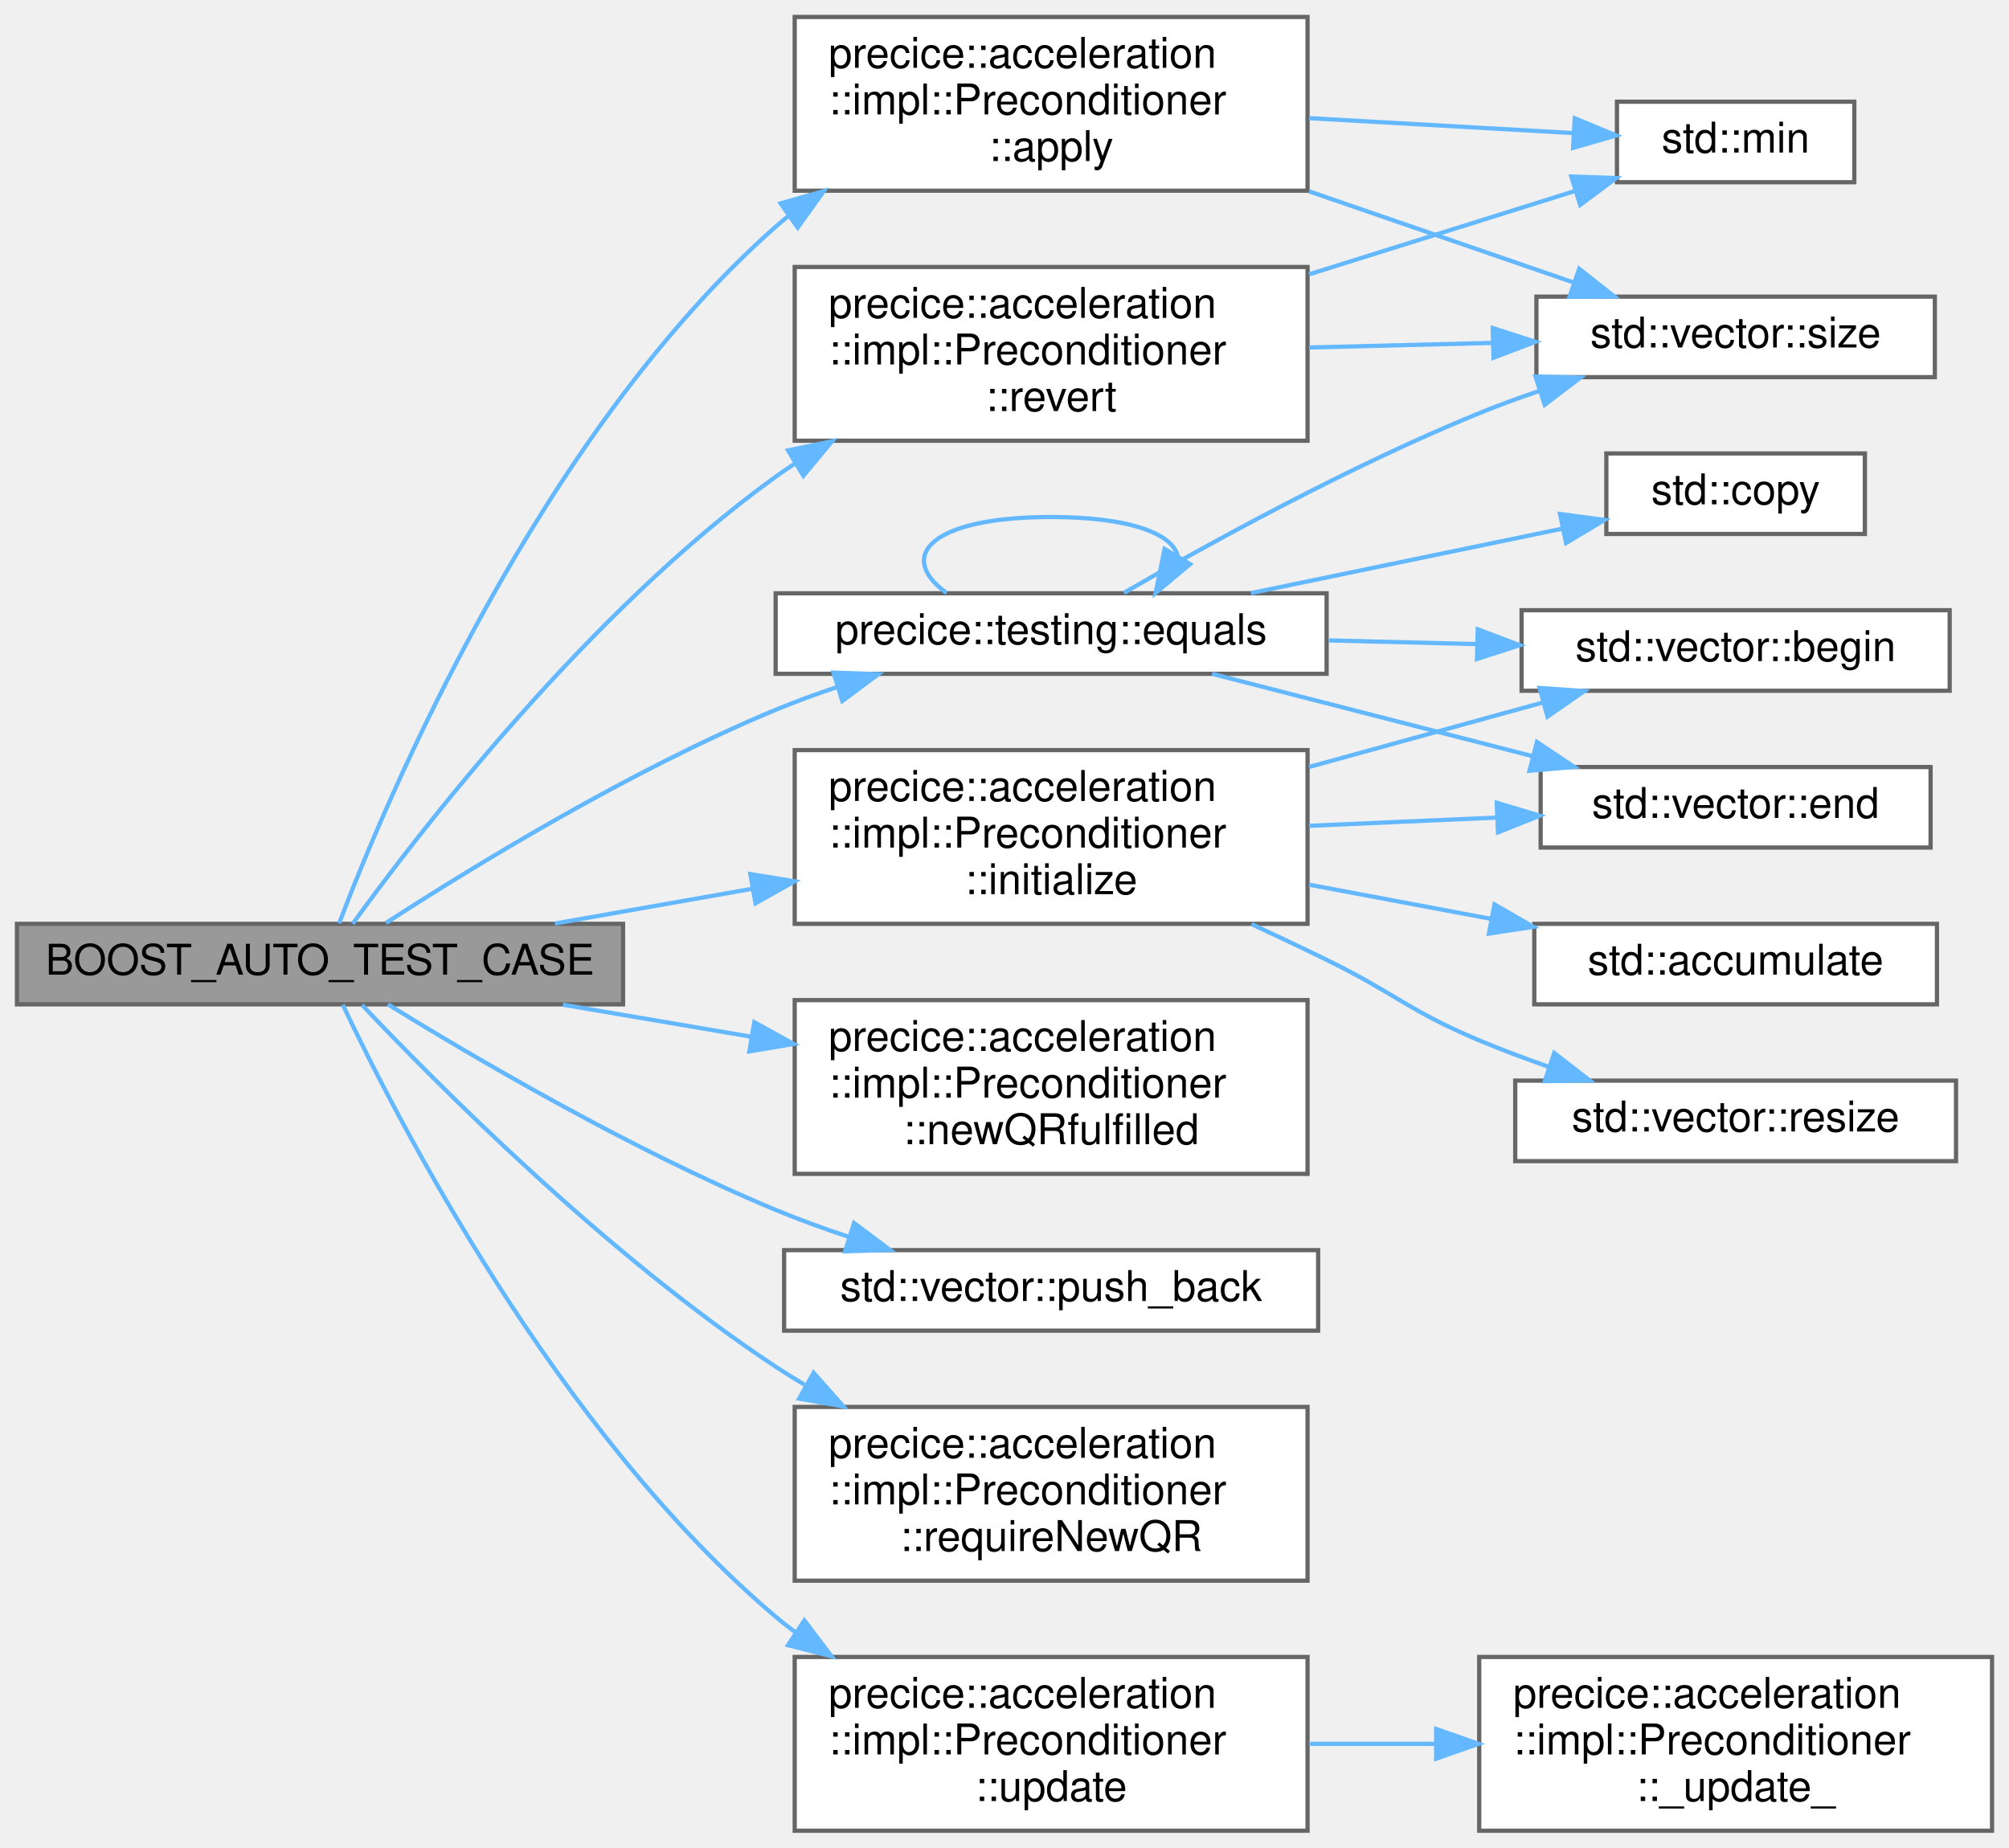
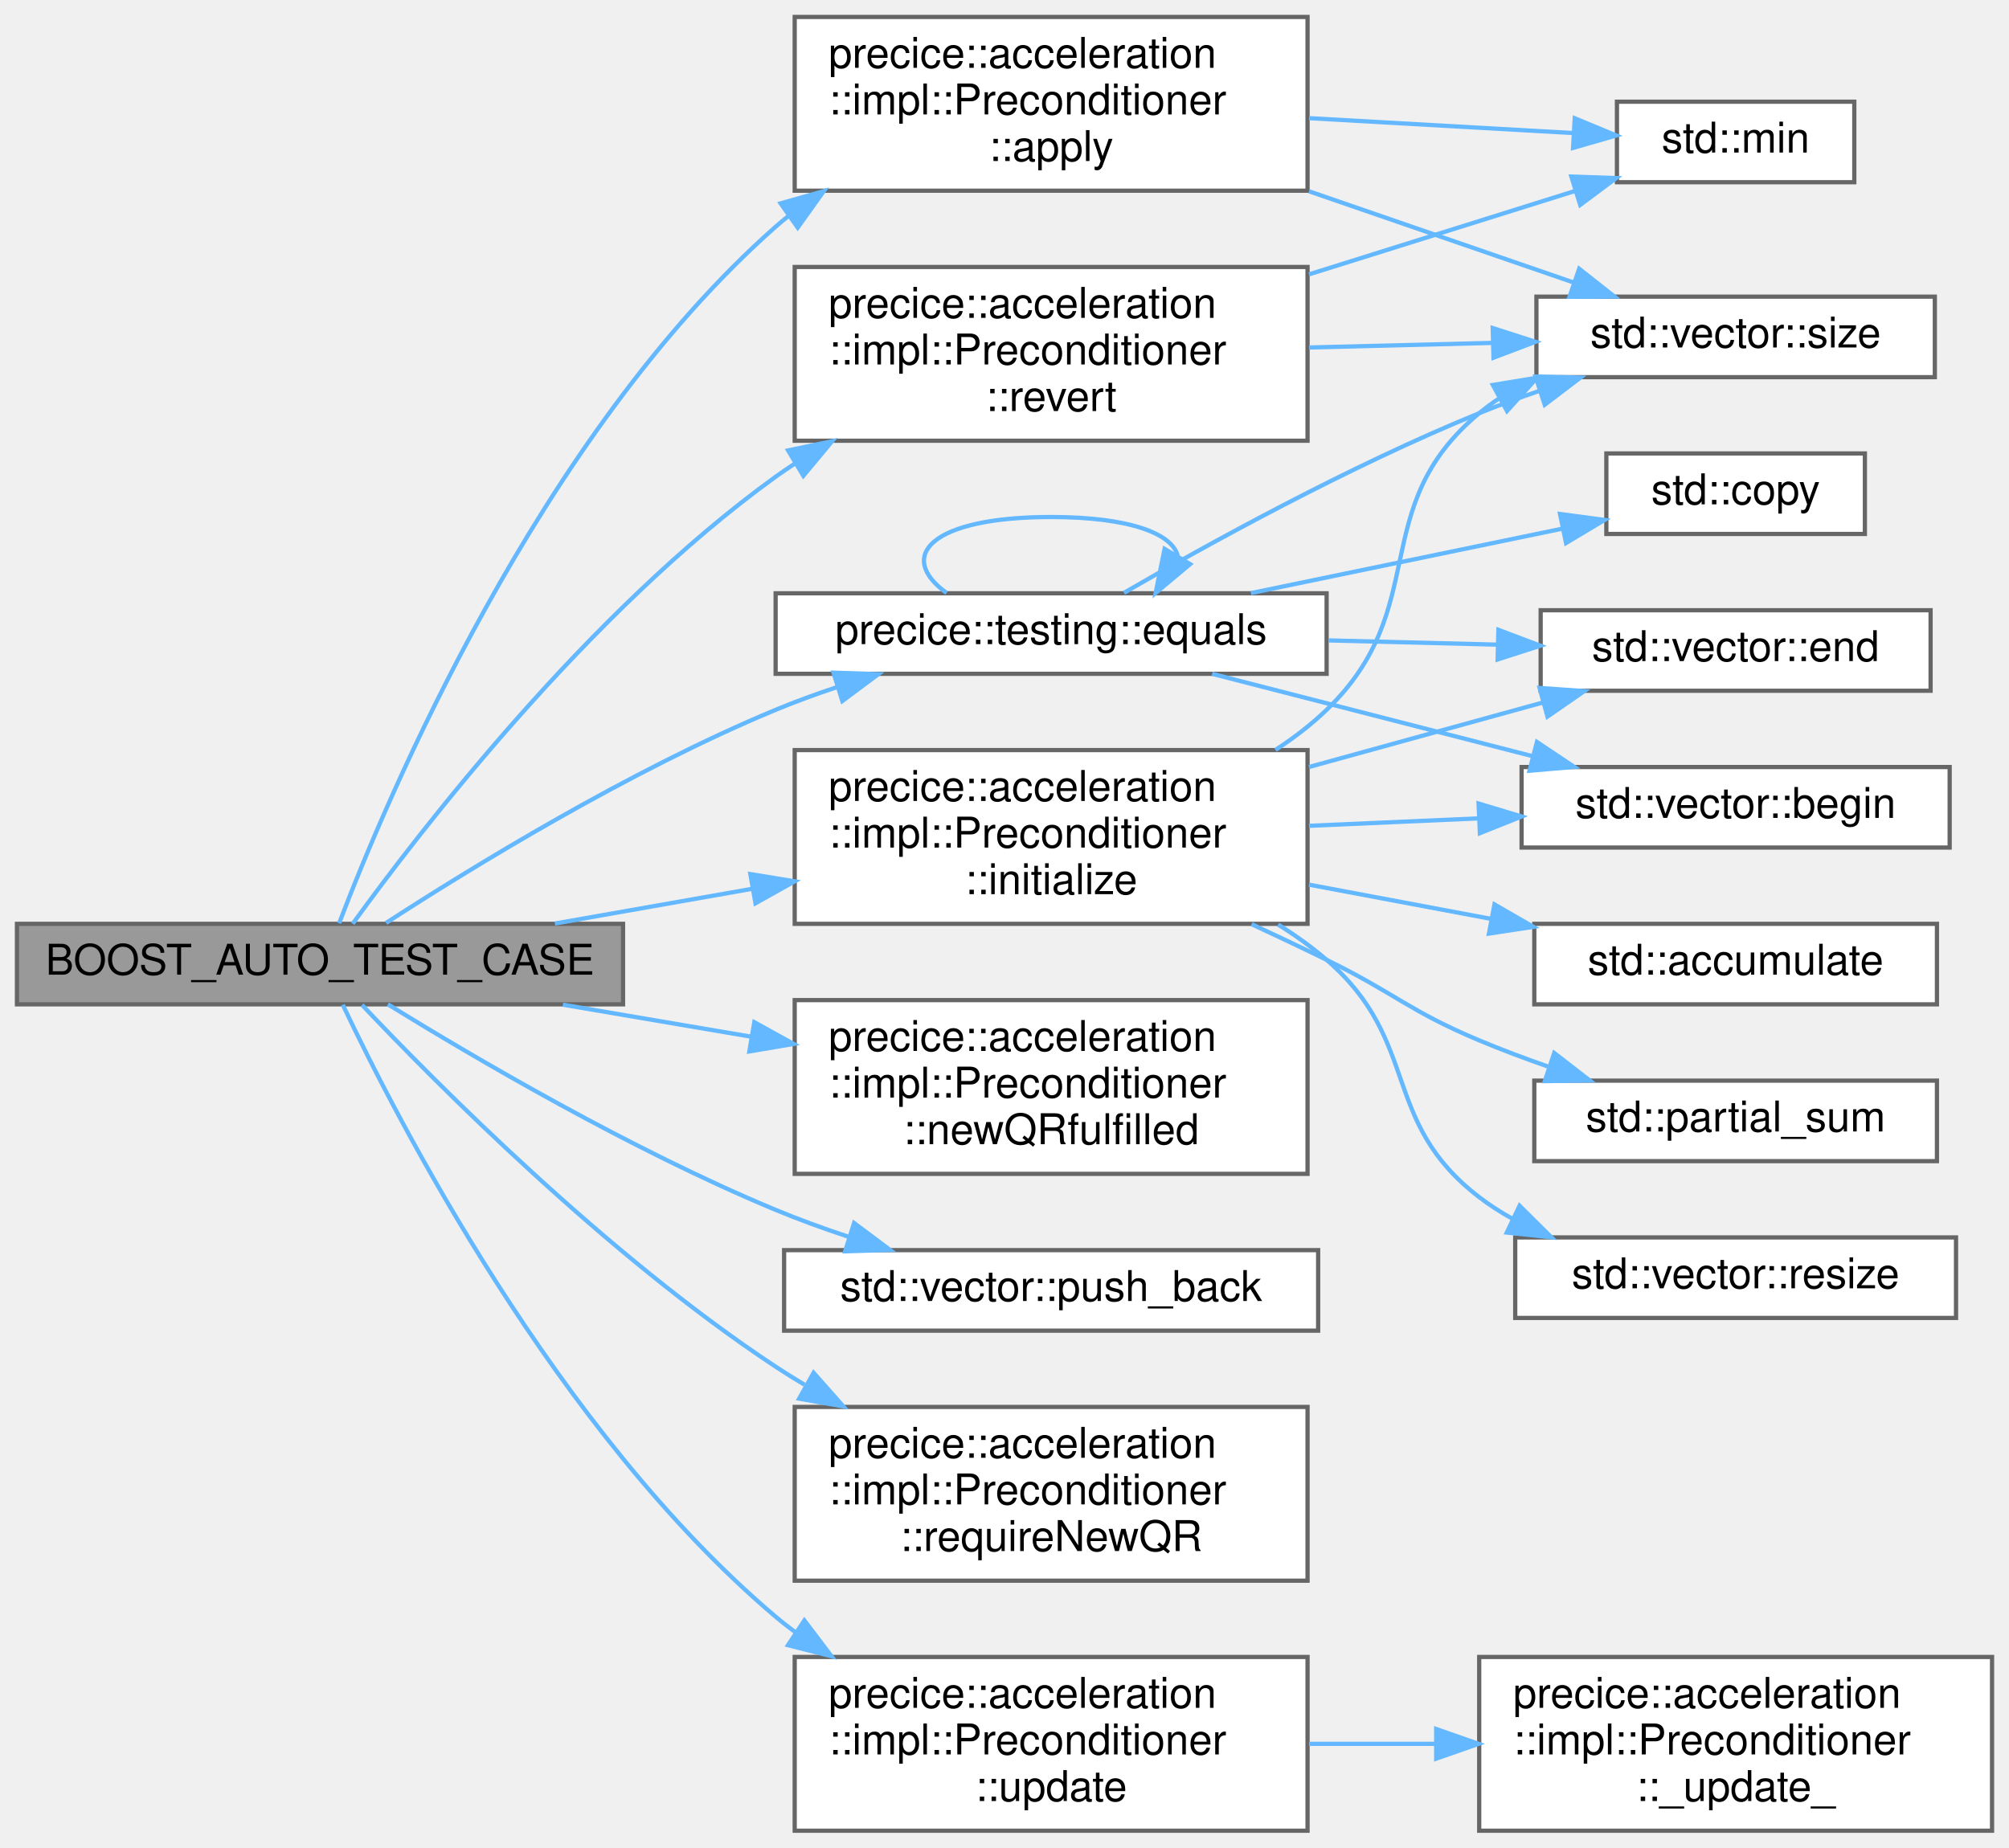
<svg xmlns="http://www.w3.org/2000/svg" xmlns:xlink="http://www.w3.org/1999/xlink" width="474pt" height="436pt" viewBox="0.00 0.00 474.00 436.00">
  <g id="graph0" class="graph" transform="scale(1 1) rotate(0) translate(4 432)">
    <g id="Node000001" class="node">
      <g id="a_Node000001">
        <a xlink:title=" ">
          <polygon fill="#999999" stroke="#666666" points="143,-214 0,-214 0,-195 143,-195 143,-214" />
          <text text-anchor="middle" x="71.5" y="-202" font-family="Helvetica,sans-Serif" font-size="10.00">BOOST_AUTO_TEST_CASE</text>
        </a>
      </g>
    </g>
    <g id="Node000002" class="node">
      <g id="a_Node000002">
        <a xlink:href="classprecice_1_1acceleration_1_1impl_1_1Preconditioner.html#a20fe1905f8fc196dab1f19d4fb95a208" target="_top" xlink:title="Apply preconditioner to matrix.">
          <polygon fill="white" stroke="#666666" points="304.5,-428 183.5,-428 183.5,-387 304.5,-387 304.5,-428" />
          <text text-anchor="start" x="191.5" y="-416" font-family="Helvetica,sans-Serif" font-size="10.00">precice::acceleration</text>
          <text text-anchor="start" x="191.5" y="-405" font-family="Helvetica,sans-Serif" font-size="10.00">::impl::Preconditioner</text>
          <text text-anchor="middle" x="244" y="-394" font-family="Helvetica,sans-Serif" font-size="10.00">::apply</text>
        </a>
      </g>
    </g>
    <g id="edge1_Node000001_Node000002" class="edge">
      <g id="a_edge1_Node000001_Node000002">
        <a xlink:title=" ">
          <path fill="none" stroke="#63b8ff" d="M76.02,-214.15C86.96,-242.9 122.99,-329.03 179,-378.5 179.98,-379.36 180.98,-380.2 182.02,-381.02" />
          <polygon fill="#63b8ff" stroke="#63b8ff" points="180.18,-384.01 190.37,-386.9 184.21,-378.29 180.18,-384.01" />
        </a>
      </g>
    </g>
    <g id="Node000005" class="node">
      <g id="a_Node000005">
        <a xlink:href="namespaceprecice_1_1testing.html#a0819eba8ac83ede1db16e724dd4f5458" target="_top" xlink:title="equals to be used in tests. Compares two std::vectors using a given tolerance. Prints both operands o...">
          <polygon fill="white" stroke="#666666" points="309,-292 179,-292 179,-273 309,-273 309,-292" />
          <text text-anchor="middle" x="244" y="-280" font-family="Helvetica,sans-Serif" font-size="10.00">precice::testing::equals</text>
        </a>
      </g>
    </g>
    <g id="edge4_Node000001_Node000005" class="edge">
      <g id="a_edge4_Node000001_Node000005">
        <a xlink:title=" ">
          <path fill="none" stroke="#63b8ff" d="M87.1,-214.22C107.1,-227.19 144.51,-250.18 179,-264.5 183.68,-266.44 188.63,-268.25 193.63,-269.91" />
          <polygon fill="#63b8ff" stroke="#63b8ff" points="192.65,-273.27 203.23,-272.91 194.74,-266.58 192.65,-273.27" />
        </a>
      </g>
    </g>
    <g id="Node000009" class="node">
      <g id="a_Node000009">
        <a xlink:href="classprecice_1_1acceleration_1_1impl_1_1Preconditioner.html#a777d6ef9b65f12c17e454ca3847c7629" target="_top" xlink:title="initialize the preconditioner">
          <polygon fill="white" stroke="#666666" points="304.5,-255 183.5,-255 183.5,-214 304.5,-214 304.5,-255" />
          <text text-anchor="start" x="191.5" y="-243" font-family="Helvetica,sans-Serif" font-size="10.00">precice::acceleration</text>
          <text text-anchor="start" x="191.5" y="-232" font-family="Helvetica,sans-Serif" font-size="10.00">::impl::Preconditioner</text>
          <text text-anchor="middle" x="244" y="-221" font-family="Helvetica,sans-Serif" font-size="10.00">::initialize</text>
        </a>
      </g>
    </g>
    <g id="edge10_Node000001_Node000009" class="edge">
      <g id="a_edge10_Node000001_Node000009">
        <a xlink:title=" ">
          <path fill="none" stroke="#63b8ff" d="M126.92,-214.07C141.71,-216.68 157.93,-219.53 173.43,-222.26" />
          <polygon fill="#63b8ff" stroke="#63b8ff" points="173.04,-225.74 183.49,-224.03 174.25,-218.85 173.04,-225.74" />
        </a>
      </g>
    </g>
-     <g id="Node000012" class="node">
-       <g id="a_Node000012">
+     <g id="Node000013" class="node">
+       <g id="a_Node000013">
        <a xlink:href="classprecice_1_1acceleration_1_1impl_1_1Preconditioner.html#a30dd450f47b77eaa6e4c6f068848acd1" target="_top" xlink:title="to tell the preconditioner that QR-decomposition has been recomputed">
          <polygon fill="white" stroke="#666666" points="304.5,-196 183.5,-196 183.5,-155 304.5,-155 304.5,-196" />
          <text text-anchor="start" x="191.5" y="-184" font-family="Helvetica,sans-Serif" font-size="10.00">precice::acceleration</text>
          <text text-anchor="start" x="191.5" y="-173" font-family="Helvetica,sans-Serif" font-size="10.00">::impl::Preconditioner</text>
          <text text-anchor="middle" x="244" y="-162" font-family="Helvetica,sans-Serif" font-size="10.00">::newQRfulfilled</text>
        </a>
      </g>
    </g>
-     <g id="edge15_Node000001_Node000012" class="edge">
-       <g id="a_edge15_Node000001_Node000012">
+     <g id="edge17_Node000001_Node000013" class="edge">
+       <g id="a_edge17_Node000001_Node000013">
        <a xlink:title=" ">
          <path fill="none" stroke="#63b8ff" d="M128.8,-194.92C142.99,-192.51 158.39,-189.89 173.15,-187.38" />
          <polygon fill="#63b8ff" stroke="#63b8ff" points="173.97,-190.79 183.24,-185.66 172.8,-183.89 173.97,-190.79" />
        </a>
      </g>
    </g>
-     <g id="Node000013" class="node">
-       <g id="a_Node000013">
+     <g id="Node000014" class="node">
+       <g id="a_Node000014">
        <a target="_parent" xlink:href="http://en.cppreference.com/w/cpp/container/vector/push_back.html#" xlink:title=" ">
          <polygon fill="white" stroke="#666666" points="307,-137 181,-137 181,-118 307,-118 307,-137" />
          <text text-anchor="middle" x="244" y="-125" font-family="Helvetica,sans-Serif" font-size="10.00">std::vector::push_back</text>
        </a>
      </g>
    </g>
-     <g id="edge16_Node000001_Node000013" class="edge">
-       <g id="a_edge16_Node000001_Node000013">
+     <g id="edge18_Node000001_Node000014" class="edge">
+       <g id="a_edge18_Node000001_Node000014">
        <a xlink:title=" ">
          <path fill="none" stroke="#63b8ff" d="M87.52,-195C107.7,-182.55 144.97,-160.63 179,-146.5 184.49,-144.22 190.34,-142.09 196.2,-140.15" />
          <polygon fill="#63b8ff" stroke="#63b8ff" points="197.51,-143.4 205.99,-137.05 195.4,-136.73 197.51,-143.4" />
        </a>
      </g>
    </g>
-     <g id="Node000014" class="node">
-       <g id="a_Node000014">
+     <g id="Node000015" class="node">
+       <g id="a_Node000015">
        <a xlink:href="classprecice_1_1acceleration_1_1impl_1_1Preconditioner.html#aa2b4c3eef11171fc8edb95f681f9798d" target="_top" xlink:title="returns true if a QR decomposition from scratch is necessary">
          <polygon fill="white" stroke="#666666" points="304.5,-100 183.5,-100 183.5,-59 304.5,-59 304.5,-100" />
          <text text-anchor="start" x="191.5" y="-88" font-family="Helvetica,sans-Serif" font-size="10.00">precice::acceleration</text>
          <text text-anchor="start" x="191.5" y="-77" font-family="Helvetica,sans-Serif" font-size="10.00">::impl::Preconditioner</text>
          <text text-anchor="middle" x="244" y="-66" font-family="Helvetica,sans-Serif" font-size="10.00">::requireNewQR</text>
        </a>
      </g>
    </g>
-     <g id="edge17_Node000001_Node000014" class="edge">
-       <g id="a_edge17_Node000001_Node000014">
+     <g id="edge19_Node000001_Node000015" class="edge">
+       <g id="a_edge19_Node000001_Node000015">
        <a xlink:title=" ">
          <path fill="none" stroke="#63b8ff" d="M81.42,-194.86C98.82,-176.46 139.09,-135.84 179,-109.5 181.2,-108.05 183.47,-106.63 185.8,-105.25" />
          <polygon fill="#63b8ff" stroke="#63b8ff" points="187.96,-108.06 194.98,-100.13 184.54,-101.95 187.96,-108.06" />
        </a>
      </g>
    </g>
-     <g id="Node000015" class="node">
-       <g id="a_Node000015">
+     <g id="Node000016" class="node">
+       <g id="a_Node000016">
        <a xlink:href="classprecice_1_1acceleration_1_1impl_1_1Preconditioner.html#a26fdeb2e716b045c5326e09f44b26ac4" target="_top" xlink:title="Apply inverse preconditioner to matrix.">
          <polygon fill="white" stroke="#666666" points="304.5,-369 183.5,-369 183.5,-328 304.5,-328 304.5,-369" />
          <text text-anchor="start" x="191.5" y="-357" font-family="Helvetica,sans-Serif" font-size="10.00">precice::acceleration</text>
          <text text-anchor="start" x="191.5" y="-346" font-family="Helvetica,sans-Serif" font-size="10.00">::impl::Preconditioner</text>
          <text text-anchor="middle" x="244" y="-335" font-family="Helvetica,sans-Serif" font-size="10.00">::revert</text>
        </a>
      </g>
    </g>
-     <g id="edge18_Node000001_Node000015" class="edge">
-       <g id="a_edge18_Node000001_Node000015">
+     <g id="edge20_Node000001_Node000016" class="edge">
+       <g id="a_edge20_Node000001_Node000016">
        <a xlink:title=" ">
          <path fill="none" stroke="#63b8ff" d="M79.22,-214.03C94.68,-235.39 134.85,-287.67 179,-319.5 180.43,-320.53 181.9,-321.54 183.4,-322.52" />
          <polygon fill="#63b8ff" stroke="#63b8ff" points="181.94,-325.72 192.32,-327.87 185.54,-319.72 181.94,-325.72" />
        </a>
      </g>
    </g>
-     <g id="Node000016" class="node">
-       <g id="a_Node000016">
+     <g id="Node000017" class="node">
+       <g id="a_Node000017">
        <a xlink:href="classprecice_1_1acceleration_1_1impl_1_1Preconditioner.html#a3db3ef3d70e6deac3fe0d2a23d7cb89f" target="_top" xlink:title="Update the scaling after every FSI iteration and require a new QR decomposition (if necessary)">
          <polygon fill="white" stroke="#666666" points="304.5,-41 183.5,-41 183.5,0 304.5,0 304.5,-41" />
          <text text-anchor="start" x="191.5" y="-29" font-family="Helvetica,sans-Serif" font-size="10.00">precice::acceleration</text>
          <text text-anchor="start" x="191.5" y="-18" font-family="Helvetica,sans-Serif" font-size="10.00">::impl::Preconditioner</text>
          <text text-anchor="middle" x="244" y="-7" font-family="Helvetica,sans-Serif" font-size="10.00">::update</text>
        </a>
      </g>
    </g>
-     <g id="edge21_Node000001_Node000016" class="edge">
-       <g id="a_edge21_Node000001_Node000016">
+     <g id="edge23_Node000001_Node000017" class="edge">
+       <g id="a_edge23_Node000001_Node000017">
        <a xlink:title=" ">
          <path fill="none" stroke="#63b8ff" d="M76.88,-194.89C89.33,-168.54 127.38,-94.16 179,-50.5 180.51,-49.22 182.09,-47.99 183.71,-46.79" />
          <polygon fill="#63b8ff" stroke="#63b8ff" points="185.78,-49.62 192.18,-41.17 181.91,-43.78 185.78,-49.62" />
        </a>
      </g>
    </g>
    <g id="Node000003" class="node">
      <g id="a_Node000003">
        <a target="_parent" xlink:href="http://en.cppreference.com/w/cpp/algorithm/min.html#" xlink:title=" ">
          <polygon fill="white" stroke="#666666" points="433.5,-408 377.5,-408 377.5,-389 433.5,-389 433.5,-408" />
          <text text-anchor="middle" x="405.5" y="-396" font-family="Helvetica,sans-Serif" font-size="10.00">std::min</text>
        </a>
      </g>
    </g>
    <g id="edge2_Node000002_Node000003" class="edge">
      <g id="a_edge2_Node000002_Node000003">
        <a xlink:title=" ">
          <path fill="none" stroke="#63b8ff" d="M304.85,-404.12C325.78,-402.94 348.67,-401.65 367.23,-400.6" />
          <polygon fill="#63b8ff" stroke="#63b8ff" points="367.54,-404.09 377.33,-400.03 367.15,-397.1 367.54,-404.09" />
        </a>
      </g>
    </g>
    <g id="Node000004" class="node">
      <g id="a_Node000004">
        <a target="_parent" xlink:href="http://en.cppreference.com/w/cpp/container/vector/size.html#" xlink:title=" ">
          <polygon fill="white" stroke="#666666" points="452.5,-362 358.5,-362 358.5,-343 452.5,-343 452.5,-362" />
          <text text-anchor="middle" x="405.5" y="-350" font-family="Helvetica,sans-Serif" font-size="10.00">std::vector::size</text>
        </a>
      </g>
    </g>
    <g id="edge3_Node000002_Node000004" class="edge">
      <g id="a_edge3_Node000002_Node000004">
        <a xlink:title=" ">
          <path fill="none" stroke="#63b8ff" d="M304.85,-386.86C325.83,-379.63 348.77,-371.72 367.35,-365.31" />
          <polygon fill="#63b8ff" stroke="#63b8ff" points="368.59,-368.58 376.9,-362.02 366.31,-361.97 368.59,-368.58" />
        </a>
      </g>
    </g>
    <g id="edge9_Node000005_Node000004" class="edge">
      <g id="a_edge9_Node000005_Node000004">
        <a xlink:title=" ">
          <path fill="none" stroke="#63b8ff" d="M261.19,-292.11C280.6,-303.36 314.37,-322.03 345,-334.5 349.51,-336.34 354.28,-338.08 359.08,-339.72" />
          <polygon fill="#63b8ff" stroke="#63b8ff" points="358.29,-343.14 368.89,-342.9 360.46,-336.49 358.29,-343.14" />
        </a>
      </g>
    </g>
    <g id="edge8_Node000005_Node000005" class="edge">
      <g id="a_edge8_Node000005_Node000005">
        <a xlink:title=" ">
          <path fill="none" stroke="#63b8ff" d="M219.34,-292.08C207.34,-300.73 215.56,-310 244,-310 262.66,-310 272.62,-306.01 273.87,-300.82" />
          <polygon fill="#63b8ff" stroke="#63b8ff" points="276.79,-298.88 268.66,-292.08 270.77,-302.47 276.79,-298.88" />
        </a>
      </g>
    </g>
    <g id="Node000006" class="node">
      <g id="a_Node000006">
        <a target="_parent" xlink:href="http://en.cppreference.com/w/cpp/container/vector/begin.html#" xlink:title=" ">
-           <polygon fill="white" stroke="#666666" points="456,-288 355,-288 355,-269 456,-269 456,-288" />
-           <text text-anchor="middle" x="405.5" y="-276" font-family="Helvetica,sans-Serif" font-size="10.00">std::vector::begin</text>
+           <polygon fill="white" stroke="#666666" points="456,-251 355,-251 355,-232 456,-232 456,-251" />
+           <text text-anchor="middle" x="405.5" y="-239" font-family="Helvetica,sans-Serif" font-size="10.00">std::vector::begin</text>
        </a>
      </g>
    </g>
    <g id="edge5_Node000005_Node000006" class="edge">
      <g id="a_edge5_Node000005_Node000006">
        <a xlink:title=" ">
-           <path fill="none" stroke="#63b8ff" d="M309.42,-280.88C320.93,-280.6 332.89,-280.3 344.29,-280.01" />
-           <polygon fill="#63b8ff" stroke="#63b8ff" points="344.66,-283.5 354.56,-279.75 344.48,-276.5 344.66,-283.5" />
+           <path fill="none" stroke="#63b8ff" d="M281.99,-272.99C304.46,-267.22 333.35,-259.79 357.44,-253.6" />
+           <polygon fill="#63b8ff" stroke="#63b8ff" points="358.62,-256.91 367.43,-251.03 356.87,-250.13 358.62,-256.91" />
        </a>
      </g>
    </g>
    <g id="Node000007" class="node">
      <g id="a_Node000007">
        <a target="_parent" xlink:href="http://en.cppreference.com/w/cpp/algorithm/copy.html#" xlink:title=" ">
          <polygon fill="white" stroke="#666666" points="436,-325 375,-325 375,-306 436,-306 436,-325" />
          <text text-anchor="middle" x="405.5" y="-313" font-family="Helvetica,sans-Serif" font-size="10.00">std::copy</text>
        </a>
      </g>
    </g>
    <g id="edge6_Node000005_Node000007" class="edge">
      <g id="a_edge6_Node000005_Node000007">
        <a xlink:title=" ">
          <path fill="none" stroke="#63b8ff" d="M291.13,-292.04C314.43,-296.87 342.41,-302.65 364.75,-307.28" />
          <polygon fill="#63b8ff" stroke="#63b8ff" points="364.07,-310.71 374.58,-309.31 365.49,-303.86 364.07,-310.71" />
        </a>
      </g>
    </g>
    <g id="Node000008" class="node">
      <g id="a_Node000008">
        <a target="_parent" xlink:href="http://en.cppreference.com/w/cpp/container/vector/end.html#" xlink:title=" ">
-           <polygon fill="white" stroke="#666666" points="451.5,-251 359.5,-251 359.5,-232 451.5,-232 451.5,-251" />
-           <text text-anchor="middle" x="405.5" y="-239" font-family="Helvetica,sans-Serif" font-size="10.00">std::vector::end</text>
+           <polygon fill="white" stroke="#666666" points="451.5,-288 359.5,-288 359.5,-269 451.5,-269 451.5,-288" />
+           <text text-anchor="middle" x="405.5" y="-276" font-family="Helvetica,sans-Serif" font-size="10.00">std::vector::end</text>
        </a>
      </g>
    </g>
    <g id="edge7_Node000005_Node000008" class="edge">
      <g id="a_edge7_Node000005_Node000008">
        <a xlink:title=" ">
-           <path fill="none" stroke="#63b8ff" d="M281.99,-272.99C304.46,-267.22 333.35,-259.79 357.44,-253.6" />
-           <polygon fill="#63b8ff" stroke="#63b8ff" points="358.62,-256.91 367.43,-251.03 356.87,-250.13 358.62,-256.91" />
+           <path fill="none" stroke="#63b8ff" d="M309.42,-280.88C322.65,-280.55 336.47,-280.21 349.34,-279.88" />
+           <polygon fill="#63b8ff" stroke="#63b8ff" points="349.53,-283.38 359.43,-279.63 349.35,-276.38 349.53,-283.38" />
+         </a>
+       </g>
+     </g>
+     <g id="edge16_Node000009_Node000004" class="edge">
+       <g id="a_edge16_Node000009_Node000004">
+         <a xlink:title=" ">
+           <path fill="none" stroke="#63b8ff" d="M296.94,-255.05C301.27,-257.87 305.38,-261.01 309,-264.5 334.19,-288.78 318.13,-312.1 345,-334.5 346.52,-335.77 348.13,-336.95 349.81,-338.05" />
+           <polygon fill="#63b8ff" stroke="#63b8ff" points="348.22,-341.16 358.67,-342.87 351.56,-335.01 348.22,-341.16" />
        </a>
      </g>
    </g>
    <g id="edge12_Node000009_Node000006" class="edge">
      <g id="a_edge12_Node000009_Node000006">
        <a xlink:title=" ">
+           <path fill="none" stroke="#63b8ff" d="M304.85,-237.13C317.89,-237.7 331.69,-238.3 344.73,-238.88" />
+           <polygon fill="#63b8ff" stroke="#63b8ff" points="344.85,-242.39 355,-239.33 345.16,-235.39 344.85,-242.39" />
+         </a>
+       </g>
+     </g>
+     <g id="edge13_Node000009_Node000008" class="edge">
+       <g id="a_edge13_Node000009_Node000008">
+         <a xlink:title=" ">
          <path fill="none" stroke="#63b8ff" d="M304.85,-251.01C323.17,-256.06 342.99,-261.53 360.1,-266.25" />
          <polygon fill="#63b8ff" stroke="#63b8ff" points="359.25,-269.65 369.82,-268.93 361.11,-262.9 359.25,-269.65" />
-         </a>
-       </g>
-     </g>
-     <g id="edge13_Node000009_Node000008" class="edge">
-       <g id="a_edge13_Node000009_Node000008">
-         <a xlink:title=" ">
-           <path fill="none" stroke="#63b8ff" d="M304.85,-237.13C319.36,-237.76 334.81,-238.44 349.1,-239.07" />
-           <polygon fill="#63b8ff" stroke="#63b8ff" points="349.13,-242.57 359.28,-239.52 349.44,-235.58 349.13,-242.57" />
        </a>
      </g>
    </g>
    <g id="Node000010" class="node">
      <g id="a_Node000010">
        <a target="_parent" xlink:href="http://en.cppreference.com/w/cpp/algorithm/accumulate.html#" xlink:title=" ">
          <polygon fill="white" stroke="#666666" points="453,-214 358,-214 358,-195 453,-195 453,-214" />
          <text text-anchor="middle" x="405.5" y="-202" font-family="Helvetica,sans-Serif" font-size="10.00">std::accumulate</text>
        </a>
      </g>
    </g>
    <g id="edge11_Node000009_Node000010" class="edge">
      <g id="a_edge11_Node000009_Node000010">
        <a xlink:title=" ">
          <path fill="none" stroke="#63b8ff" d="M304.85,-223.24C318.93,-220.59 333.9,-217.78 347.84,-215.16" />
          <polygon fill="#63b8ff" stroke="#63b8ff" points="348.6,-218.58 357.78,-213.29 347.3,-211.7 348.6,-218.58" />
        </a>
      </g>
    </g>
    <g id="Node000011" class="node">
      <g id="a_Node000011">
-         <a target="_parent" xlink:href="http://en.cppreference.com/w/cpp/container/vector/resize.html#" xlink:title=" ">
-           <polygon fill="white" stroke="#666666" points="457.5,-177 353.5,-177 353.5,-158 457.5,-158 457.5,-177" />
-           <text text-anchor="middle" x="405.5" y="-165" font-family="Helvetica,sans-Serif" font-size="10.00">std::vector::resize</text>
+         <a target="_parent" xlink:href="http://en.cppreference.com/w/cpp/algorithm/partial_sum.html#" xlink:title=" ">
+           <polygon fill="white" stroke="#666666" points="453,-177 358,-177 358,-158 453,-158 453,-177" />
+           <text text-anchor="middle" x="405.5" y="-165" font-family="Helvetica,sans-Serif" font-size="10.00">std::partial_sum</text>
        </a>
      </g>
    </g>
    <g id="edge14_Node000009_Node000011" class="edge">
      <g id="a_edge14_Node000009_Node000011">
        <a xlink:title=" ">
          <path fill="none" stroke="#63b8ff" d="M291.3,-213.92C297.28,-211.14 303.3,-208.29 309,-205.5 325.25,-197.54 328.32,-193.5 345,-186.5 350.19,-184.32 355.71,-182.25 361.23,-180.32" />
          <polygon fill="#63b8ff" stroke="#63b8ff" points="362.7,-183.52 371.08,-177.03 360.48,-176.88 362.7,-183.52" />
        </a>
      </g>
    </g>
-     <g id="edge19_Node000015_Node000003" class="edge">
-       <g id="a_edge19_Node000015_Node000003">
+     <g id="Node000012" class="node">
+       <g id="a_Node000012">
+         <a target="_parent" xlink:href="http://en.cppreference.com/w/cpp/container/vector/resize.html#" xlink:title=" ">
+           <polygon fill="white" stroke="#666666" points="457.5,-140 353.5,-140 353.5,-121 457.5,-121 457.5,-140" />
+           <text text-anchor="middle" x="405.5" y="-128" font-family="Helvetica,sans-Serif" font-size="10.00">std::vector::resize</text>
+         </a>
+       </g>
+     </g>
+     <g id="edge15_Node000009_Node000012" class="edge">
+       <g id="a_edge15_Node000009_Node000012">
+         <a xlink:title=" ">
+           <path fill="none" stroke="#63b8ff" d="M297.56,-213.82C301.62,-211.3 305.49,-208.53 309,-205.5 331.39,-186.16 321.52,-167.51 345,-149.5 347.46,-147.61 350.11,-145.91 352.88,-144.38" />
+           <polygon fill="#63b8ff" stroke="#63b8ff" points="354.52,-147.48 362.04,-140.02 351.51,-141.15 354.52,-147.48" />
+         </a>
+       </g>
+     </g>
+     <g id="edge21_Node000016_Node000003" class="edge">
+       <g id="a_edge21_Node000016_Node000003">
        <a xlink:title=" ">
          <path fill="none" stroke="#63b8ff" d="M304.85,-367.26C325.98,-373.88 349.1,-381.13 367.75,-386.98" />
          <polygon fill="#63b8ff" stroke="#63b8ff" points="366.74,-390.33 377.33,-389.98 368.83,-383.65 366.74,-390.33" />
        </a>
      </g>
    </g>
-     <g id="edge20_Node000015_Node000004" class="edge">
-       <g id="a_edge20_Node000015_Node000004">
+     <g id="edge22_Node000016_Node000004" class="edge">
+       <g id="a_edge22_Node000016_Node000004">
        <a xlink:title=" ">
          <path fill="none" stroke="#63b8ff" d="M304.85,-350C319.07,-350.36 334.2,-350.74 348.26,-351.09" />
          <polygon fill="#63b8ff" stroke="#63b8ff" points="348.19,-354.59 358.28,-351.34 348.37,-347.59 348.19,-354.59" />
        </a>
      </g>
    </g>
-     <g id="Node000017" class="node">
-       <g id="a_Node000017">
+     <g id="Node000018" class="node">
+       <g id="a_Node000018">
        <a xlink:href="classprecice_1_1acceleration_1_1impl_1_1Preconditioner.html#a76651b4f19eb32fb251293049084c189" target="_top" xlink:title="Update the scaling after every FSI iteration and require a new QR decomposition (if necessary)">
          <polygon fill="white" stroke="#666666" points="466,-41 345,-41 345,0 466,0 466,-41" />
          <text text-anchor="start" x="353" y="-29" font-family="Helvetica,sans-Serif" font-size="10.00">precice::acceleration</text>
          <text text-anchor="start" x="353" y="-18" font-family="Helvetica,sans-Serif" font-size="10.00">::impl::Preconditioner</text>
          <text text-anchor="middle" x="405.5" y="-7" font-family="Helvetica,sans-Serif" font-size="10.00">::_update_</text>
        </a>
      </g>
    </g>
-     <g id="edge22_Node000016_Node000017" class="edge">
-       <g id="a_edge22_Node000016_Node000017">
+     <g id="edge24_Node000017_Node000018" class="edge">
+       <g id="a_edge24_Node000017_Node000018">
        <a xlink:title=" ">
          <path fill="none" stroke="#63b8ff" d="M304.85,-20.5C314.56,-20.5 324.69,-20.5 334.61,-20.5" />
          <polygon fill="#63b8ff" stroke="#63b8ff" points="334.85,-24 344.85,-20.5 334.85,-17 334.85,-24" />
        </a>
      </g>
    </g>
  </g>
</svg>
